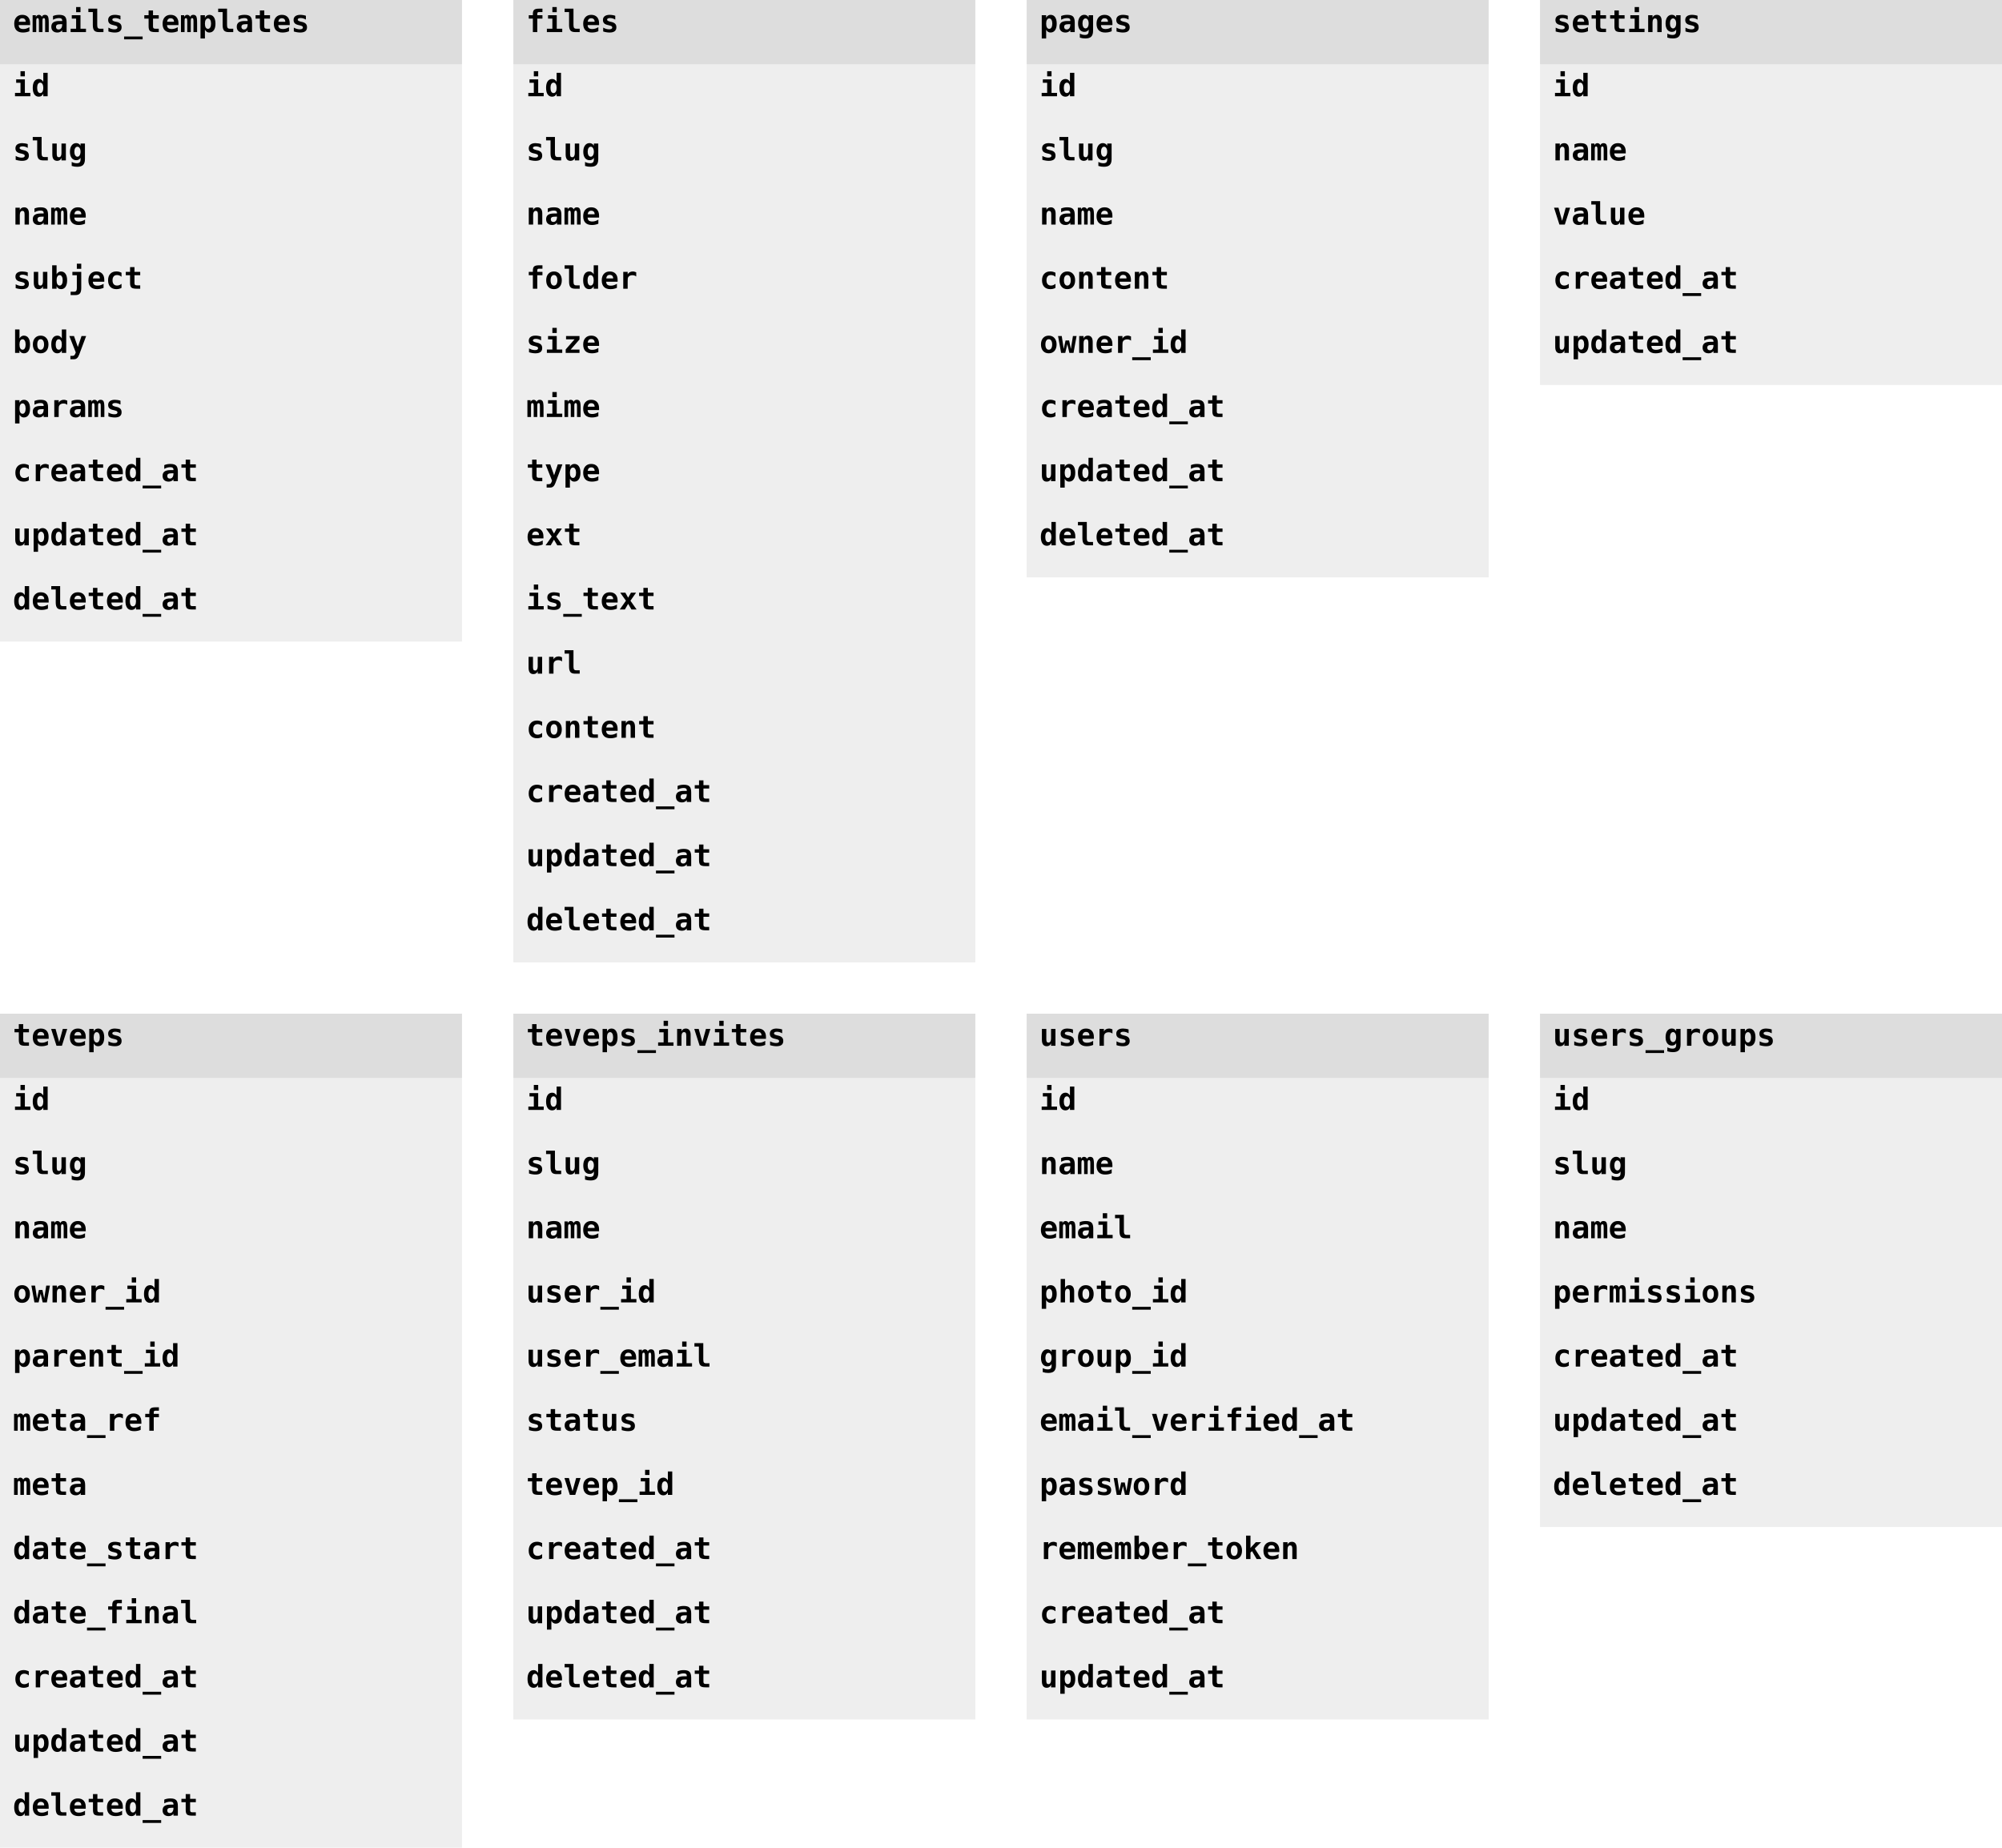
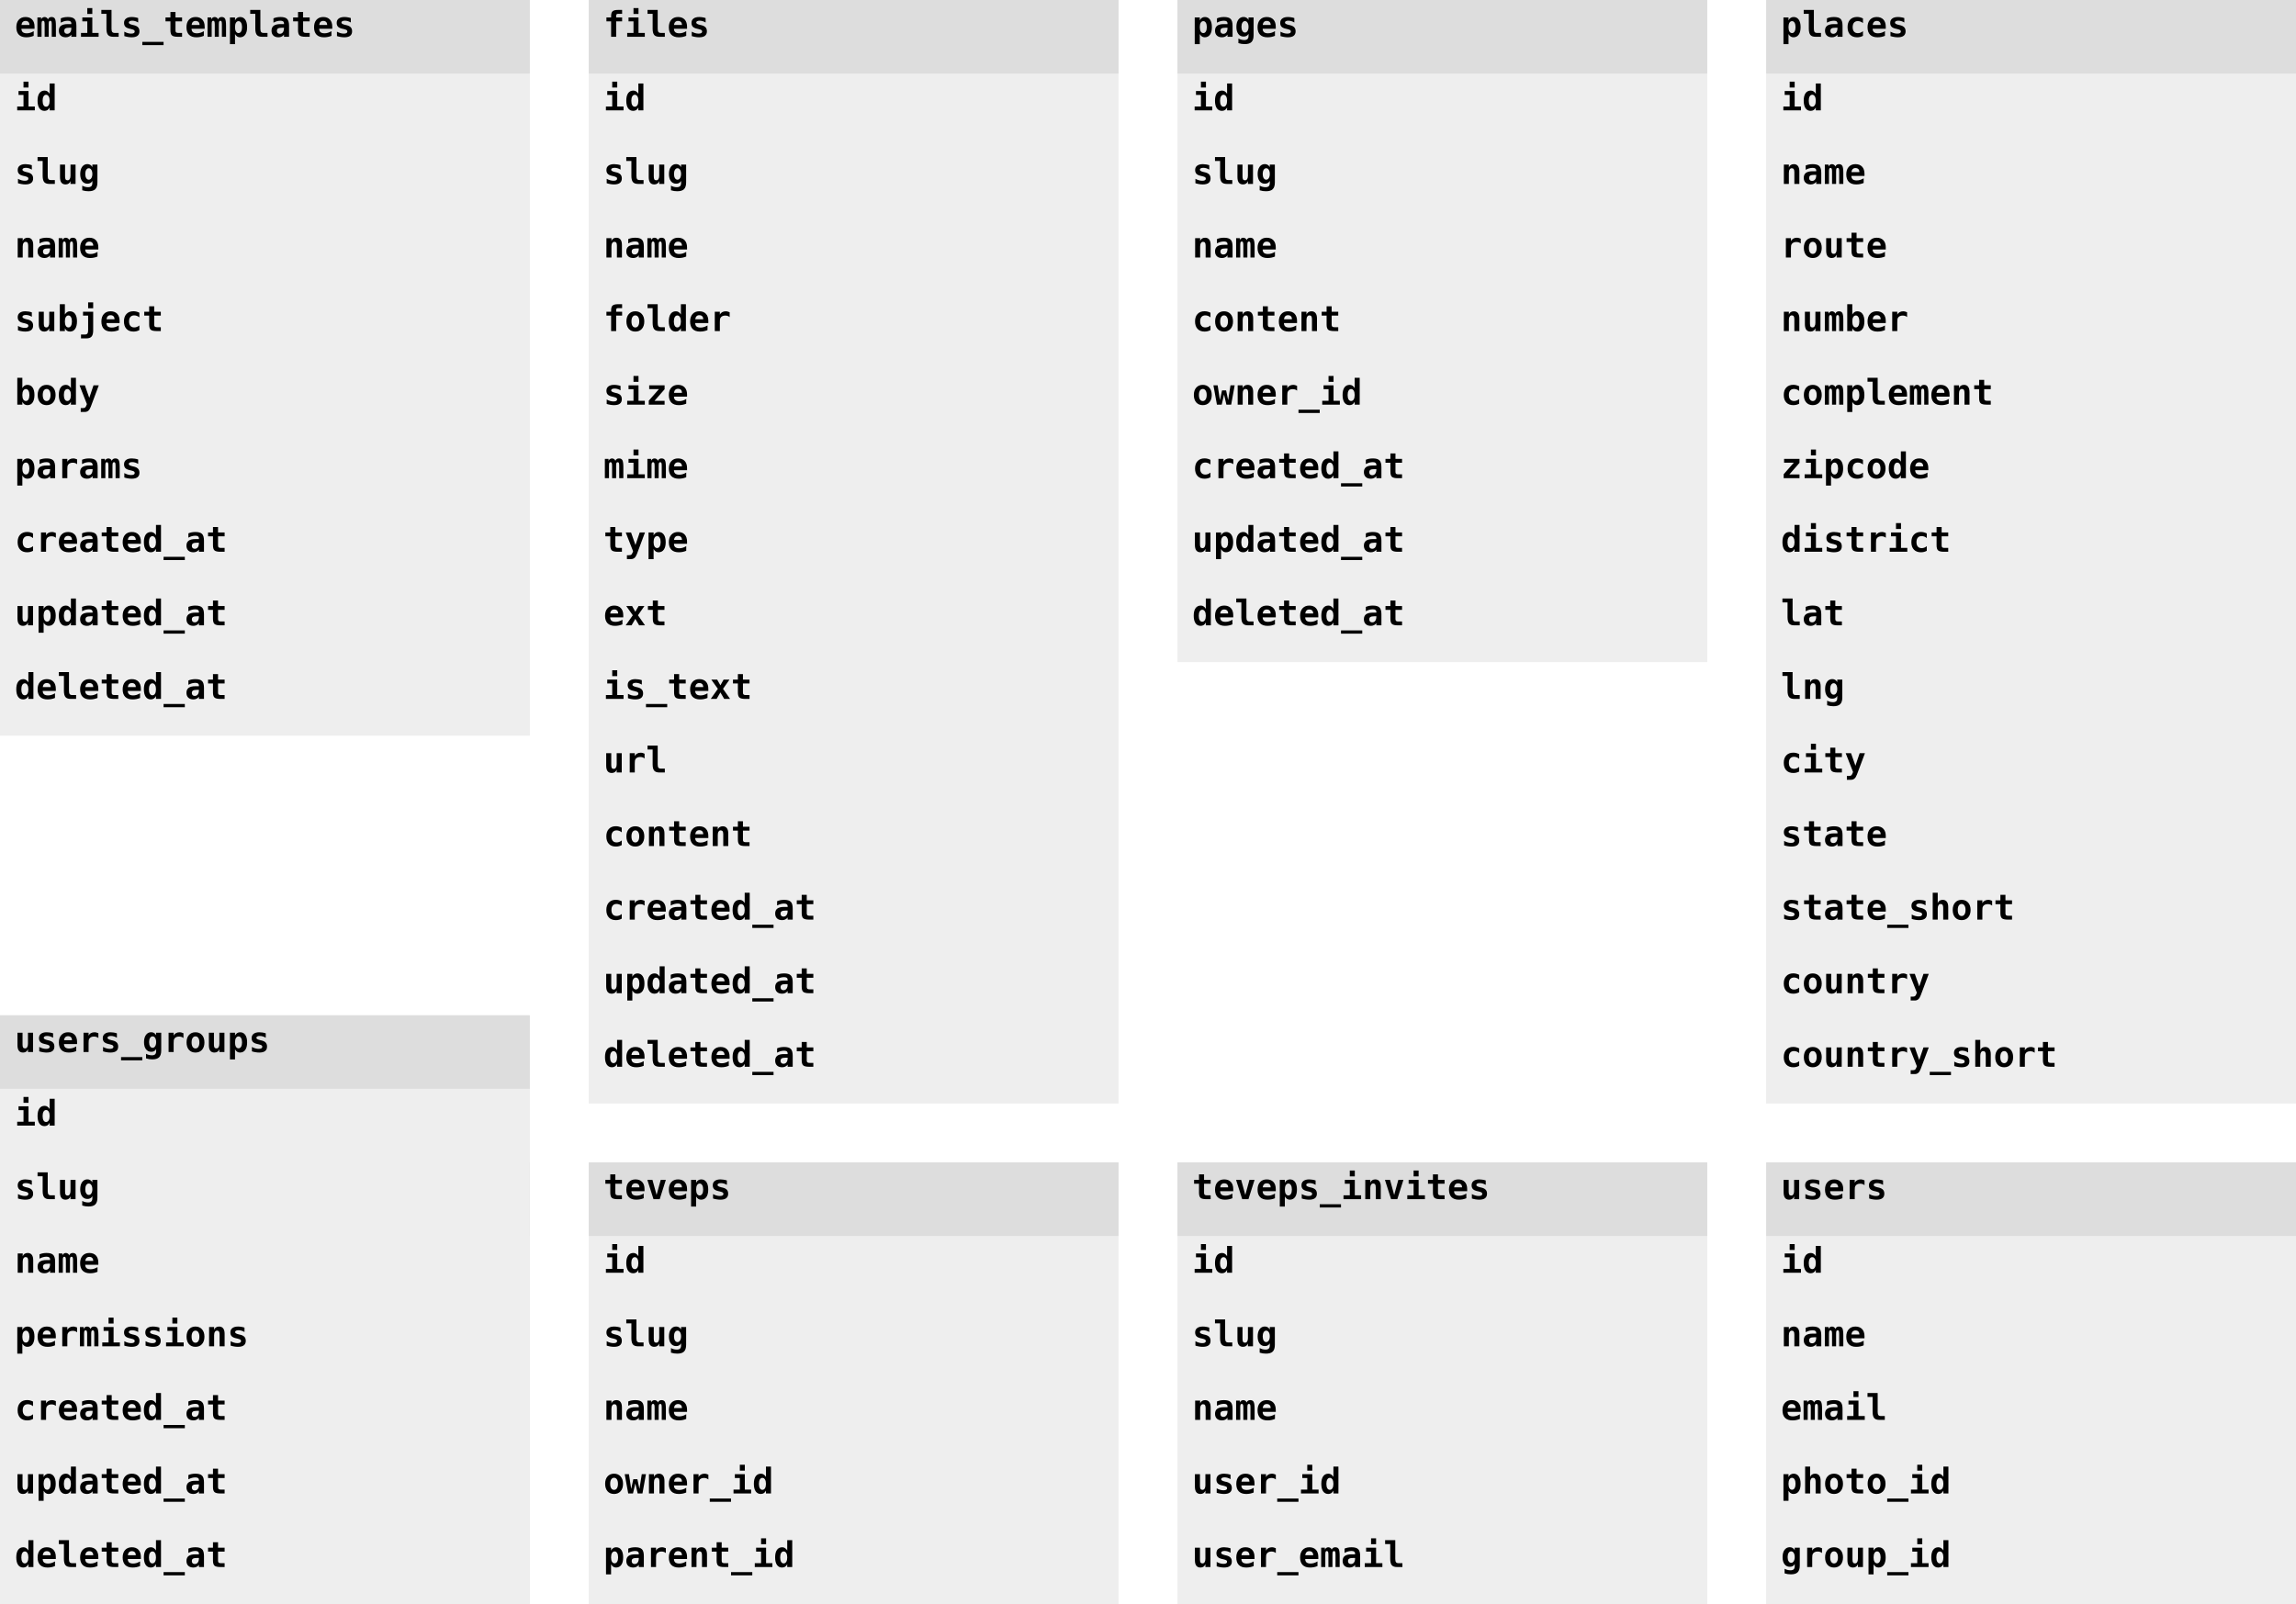
- <svg xmlns="http://www.w3.org/2000/svg" width="780px" height="720px" version="1.1">
+ <svg xmlns="http://www.w3.org/2000/svg" width="780px" height="545px" version="1.1">
  <svg x="0" y="0" width="180px" height="250px">
    <rect width="100%" height="100%" style="fill:#eeeeee;" />
    <rect x="0" y="0" width="100%" height="25" style="fill:#dddddd;" />
    <text x="5" y="12.5" style="alignment-baseline:middle; font-family:monospace; font-weight:bold; text-transform:uppercase;">emails_templates</text>
    <text x="5" y="37.5" style="alignment-baseline:middle; font-family:monospace; font-weight:bold;">id</text>
    <text x="5" y="62.5" style="alignment-baseline:middle; font-family:monospace; font-weight:bold;">slug</text>
    <text x="5" y="87.5" style="alignment-baseline:middle; font-family:monospace; font-weight:bold;">name</text>
    <text x="5" y="112.5" style="alignment-baseline:middle; font-family:monospace; font-weight:bold;">subject</text>
    <text x="5" y="137.5" style="alignment-baseline:middle; font-family:monospace; font-weight:bold;">body</text>
    <text x="5" y="162.5" style="alignment-baseline:middle; font-family:monospace; font-weight:bold;">params</text>
    <text x="5" y="187.5" style="alignment-baseline:middle; font-family:monospace; font-weight:bold;">created_at</text>
    <text x="5" y="212.5" style="alignment-baseline:middle; font-family:monospace; font-weight:bold;">updated_at</text>
    <text x="5" y="237.5" style="alignment-baseline:middle; font-family:monospace; font-weight:bold;">deleted_at</text>
  </svg>
  <svg x="200" y="0" width="180px" height="375px">
    <rect width="100%" height="100%" style="fill:#eeeeee;" />
    <rect x="0" y="0" width="100%" height="25" style="fill:#dddddd;" />
    <text x="5" y="12.5" style="alignment-baseline:middle; font-family:monospace; font-weight:bold; text-transform:uppercase;">files</text>
    <text x="5" y="37.5" style="alignment-baseline:middle; font-family:monospace; font-weight:bold;">id</text>
    <text x="5" y="62.5" style="alignment-baseline:middle; font-family:monospace; font-weight:bold;">slug</text>
    <text x="5" y="87.5" style="alignment-baseline:middle; font-family:monospace; font-weight:bold;">name</text>
    <text x="5" y="112.5" style="alignment-baseline:middle; font-family:monospace; font-weight:bold;">folder</text>
    <text x="5" y="137.5" style="alignment-baseline:middle; font-family:monospace; font-weight:bold;">size</text>
    <text x="5" y="162.5" style="alignment-baseline:middle; font-family:monospace; font-weight:bold;">mime</text>
    <text x="5" y="187.5" style="alignment-baseline:middle; font-family:monospace; font-weight:bold;">type</text>
    <text x="5" y="212.5" style="alignment-baseline:middle; font-family:monospace; font-weight:bold;">ext</text>
    <text x="5" y="237.5" style="alignment-baseline:middle; font-family:monospace; font-weight:bold;">is_text</text>
    <text x="5" y="262.5" style="alignment-baseline:middle; font-family:monospace; font-weight:bold;">url</text>
    <text x="5" y="287.5" style="alignment-baseline:middle; font-family:monospace; font-weight:bold;">content</text>
    <text x="5" y="312.5" style="alignment-baseline:middle; font-family:monospace; font-weight:bold;">created_at</text>
    <text x="5" y="337.5" style="alignment-baseline:middle; font-family:monospace; font-weight:bold;">updated_at</text>
    <text x="5" y="362.5" style="alignment-baseline:middle; font-family:monospace; font-weight:bold;">deleted_at</text>
  </svg>
  <svg x="400" y="0" width="180px" height="225px">
    <rect width="100%" height="100%" style="fill:#eeeeee;" />
    <rect x="0" y="0" width="100%" height="25" style="fill:#dddddd;" />
    <text x="5" y="12.5" style="alignment-baseline:middle; font-family:monospace; font-weight:bold; text-transform:uppercase;">pages</text>
    <text x="5" y="37.5" style="alignment-baseline:middle; font-family:monospace; font-weight:bold;">id</text>
    <text x="5" y="62.5" style="alignment-baseline:middle; font-family:monospace; font-weight:bold;">slug</text>
    <text x="5" y="87.5" style="alignment-baseline:middle; font-family:monospace; font-weight:bold;">name</text>
    <text x="5" y="112.5" style="alignment-baseline:middle; font-family:monospace; font-weight:bold;">content</text>
    <text x="5" y="137.5" style="alignment-baseline:middle; font-family:monospace; font-weight:bold;">owner_id</text>
    <text x="5" y="162.5" style="alignment-baseline:middle; font-family:monospace; font-weight:bold;">created_at</text>
    <text x="5" y="187.5" style="alignment-baseline:middle; font-family:monospace; font-weight:bold;">updated_at</text>
    <text x="5" y="212.5" style="alignment-baseline:middle; font-family:monospace; font-weight:bold;">deleted_at</text>
  </svg>
-   <svg x="600" y="0" width="180px" height="150px">
+   <svg x="600" y="0" width="180px" height="375px">
+     <rect width="100%" height="100%" style="fill:#eeeeee;" />
+     <rect x="0" y="0" width="100%" height="25" style="fill:#dddddd;" />
+     <text x="5" y="12.5" style="alignment-baseline:middle; font-family:monospace; font-weight:bold; text-transform:uppercase;">places</text>
+     <text x="5" y="37.5" style="alignment-baseline:middle; font-family:monospace; font-weight:bold;">id</text>
+     <text x="5" y="62.5" style="alignment-baseline:middle; font-family:monospace; font-weight:bold;">name</text>
+     <text x="5" y="87.5" style="alignment-baseline:middle; font-family:monospace; font-weight:bold;">route</text>
+     <text x="5" y="112.5" style="alignment-baseline:middle; font-family:monospace; font-weight:bold;">number</text>
+     <text x="5" y="137.5" style="alignment-baseline:middle; font-family:monospace; font-weight:bold;">complement</text>
+     <text x="5" y="162.5" style="alignment-baseline:middle; font-family:monospace; font-weight:bold;">zipcode</text>
+     <text x="5" y="187.5" style="alignment-baseline:middle; font-family:monospace; font-weight:bold;">district</text>
+     <text x="5" y="212.5" style="alignment-baseline:middle; font-family:monospace; font-weight:bold;">lat</text>
+     <text x="5" y="237.5" style="alignment-baseline:middle; font-family:monospace; font-weight:bold;">lng</text>
+     <text x="5" y="262.5" style="alignment-baseline:middle; font-family:monospace; font-weight:bold;">city</text>
+     <text x="5" y="287.5" style="alignment-baseline:middle; font-family:monospace; font-weight:bold;">state</text>
+     <text x="5" y="312.5" style="alignment-baseline:middle; font-family:monospace; font-weight:bold;">state_short</text>
+     <text x="5" y="337.5" style="alignment-baseline:middle; font-family:monospace; font-weight:bold;">country</text>
+     <text x="5" y="362.5" style="alignment-baseline:middle; font-family:monospace; font-weight:bold;">country_short</text>
+   </svg>
+   <svg x="0" y="395" width="180px" height="150px">
    <rect width="100%" height="100%" style="fill:#eeeeee;" />
    <rect x="0" y="0" width="100%" height="25" style="fill:#dddddd;" />
    <text x="5" y="12.5" style="alignment-baseline:middle; font-family:monospace; font-weight:bold; text-transform:uppercase;">settings</text>
    <text x="5" y="37.5" style="alignment-baseline:middle; font-family:monospace; font-weight:bold;">id</text>
    <text x="5" y="62.5" style="alignment-baseline:middle; font-family:monospace; font-weight:bold;">name</text>
    <text x="5" y="87.5" style="alignment-baseline:middle; font-family:monospace; font-weight:bold;">value</text>
    <text x="5" y="112.5" style="alignment-baseline:middle; font-family:monospace; font-weight:bold;">created_at</text>
    <text x="5" y="137.5" style="alignment-baseline:middle; font-family:monospace; font-weight:bold;">updated_at</text>
  </svg>
-   <svg x="0" y="395" width="180px" height="325px">
+   <svg x="200" y="395" width="180px" height="325px">
    <rect width="100%" height="100%" style="fill:#eeeeee;" />
    <rect x="0" y="0" width="100%" height="25" style="fill:#dddddd;" />
    <text x="5" y="12.5" style="alignment-baseline:middle; font-family:monospace; font-weight:bold; text-transform:uppercase;">teveps</text>
    <text x="5" y="37.5" style="alignment-baseline:middle; font-family:monospace; font-weight:bold;">id</text>
    <text x="5" y="62.5" style="alignment-baseline:middle; font-family:monospace; font-weight:bold;">slug</text>
    <text x="5" y="87.5" style="alignment-baseline:middle; font-family:monospace; font-weight:bold;">name</text>
    <text x="5" y="112.5" style="alignment-baseline:middle; font-family:monospace; font-weight:bold;">owner_id</text>
    <text x="5" y="137.5" style="alignment-baseline:middle; font-family:monospace; font-weight:bold;">parent_id</text>
    <text x="5" y="162.5" style="alignment-baseline:middle; font-family:monospace; font-weight:bold;">meta_ref</text>
    <text x="5" y="187.5" style="alignment-baseline:middle; font-family:monospace; font-weight:bold;">meta</text>
    <text x="5" y="212.5" style="alignment-baseline:middle; font-family:monospace; font-weight:bold;">date_start</text>
    <text x="5" y="237.5" style="alignment-baseline:middle; font-family:monospace; font-weight:bold;">date_final</text>
    <text x="5" y="262.5" style="alignment-baseline:middle; font-family:monospace; font-weight:bold;">created_at</text>
    <text x="5" y="287.5" style="alignment-baseline:middle; font-family:monospace; font-weight:bold;">updated_at</text>
    <text x="5" y="312.5" style="alignment-baseline:middle; font-family:monospace; font-weight:bold;">deleted_at</text>
  </svg>
-   <svg x="200" y="395" width="180px" height="275px">
+   <svg x="400" y="395" width="180px" height="275px">
    <rect width="100%" height="100%" style="fill:#eeeeee;" />
    <rect x="0" y="0" width="100%" height="25" style="fill:#dddddd;" />
    <text x="5" y="12.5" style="alignment-baseline:middle; font-family:monospace; font-weight:bold; text-transform:uppercase;">teveps_invites</text>
    <text x="5" y="37.5" style="alignment-baseline:middle; font-family:monospace; font-weight:bold;">id</text>
    <text x="5" y="62.5" style="alignment-baseline:middle; font-family:monospace; font-weight:bold;">slug</text>
    <text x="5" y="87.5" style="alignment-baseline:middle; font-family:monospace; font-weight:bold;">name</text>
    <text x="5" y="112.5" style="alignment-baseline:middle; font-family:monospace; font-weight:bold;">user_id</text>
    <text x="5" y="137.5" style="alignment-baseline:middle; font-family:monospace; font-weight:bold;">user_email</text>
    <text x="5" y="162.5" style="alignment-baseline:middle; font-family:monospace; font-weight:bold;">status</text>
    <text x="5" y="187.5" style="alignment-baseline:middle; font-family:monospace; font-weight:bold;">tevep_id</text>
    <text x="5" y="212.5" style="alignment-baseline:middle; font-family:monospace; font-weight:bold;">created_at</text>
    <text x="5" y="237.5" style="alignment-baseline:middle; font-family:monospace; font-weight:bold;">updated_at</text>
    <text x="5" y="262.5" style="alignment-baseline:middle; font-family:monospace; font-weight:bold;">deleted_at</text>
  </svg>
-   <svg x="400" y="395" width="180px" height="275px">
+   <svg x="600" y="395" width="180px" height="300px">
    <rect width="100%" height="100%" style="fill:#eeeeee;" />
    <rect x="0" y="0" width="100%" height="25" style="fill:#dddddd;" />
    <text x="5" y="12.5" style="alignment-baseline:middle; font-family:monospace; font-weight:bold; text-transform:uppercase;">users</text>
    <text x="5" y="37.5" style="alignment-baseline:middle; font-family:monospace; font-weight:bold;">id</text>
    <text x="5" y="62.5" style="alignment-baseline:middle; font-family:monospace; font-weight:bold;">name</text>
    <text x="5" y="87.5" style="alignment-baseline:middle; font-family:monospace; font-weight:bold;">email</text>
    <text x="5" y="112.5" style="alignment-baseline:middle; font-family:monospace; font-weight:bold;">photo_id</text>
    <text x="5" y="137.5" style="alignment-baseline:middle; font-family:monospace; font-weight:bold;">group_id</text>
-     <text x="5" y="162.5" style="alignment-baseline:middle; font-family:monospace; font-weight:bold;">email_verified_at</text>
-     <text x="5" y="187.5" style="alignment-baseline:middle; font-family:monospace; font-weight:bold;">password</text>
-     <text x="5" y="212.5" style="alignment-baseline:middle; font-family:monospace; font-weight:bold;">remember_token</text>
-     <text x="5" y="237.5" style="alignment-baseline:middle; font-family:monospace; font-weight:bold;">created_at</text>
-     <text x="5" y="262.5" style="alignment-baseline:middle; font-family:monospace; font-weight:bold;">updated_at</text>
+     <text x="5" y="162.5" style="alignment-baseline:middle; font-family:monospace; font-weight:bold;">address_id</text>
+     <text x="5" y="187.5" style="alignment-baseline:middle; font-family:monospace; font-weight:bold;">email_verified_at</text>
+     <text x="5" y="212.5" style="alignment-baseline:middle; font-family:monospace; font-weight:bold;">password</text>
+     <text x="5" y="237.5" style="alignment-baseline:middle; font-family:monospace; font-weight:bold;">remember_token</text>
+     <text x="5" y="262.5" style="alignment-baseline:middle; font-family:monospace; font-weight:bold;">created_at</text>
+     <text x="5" y="287.5" style="alignment-baseline:middle; font-family:monospace; font-weight:bold;">updated_at</text>
  </svg>
-   <svg x="600" y="395" width="180px" height="200px">
+   <svg x="0" y="345" width="180px" height="200px">
    <rect width="100%" height="100%" style="fill:#eeeeee;" />
    <rect x="0" y="0" width="100%" height="25" style="fill:#dddddd;" />
    <text x="5" y="12.5" style="alignment-baseline:middle; font-family:monospace; font-weight:bold; text-transform:uppercase;">users_groups</text>
    <text x="5" y="37.5" style="alignment-baseline:middle; font-family:monospace; font-weight:bold;">id</text>
    <text x="5" y="62.5" style="alignment-baseline:middle; font-family:monospace; font-weight:bold;">slug</text>
    <text x="5" y="87.5" style="alignment-baseline:middle; font-family:monospace; font-weight:bold;">name</text>
    <text x="5" y="112.5" style="alignment-baseline:middle; font-family:monospace; font-weight:bold;">permissions</text>
    <text x="5" y="137.5" style="alignment-baseline:middle; font-family:monospace; font-weight:bold;">created_at</text>
    <text x="5" y="162.5" style="alignment-baseline:middle; font-family:monospace; font-weight:bold;">updated_at</text>
    <text x="5" y="187.5" style="alignment-baseline:middle; font-family:monospace; font-weight:bold;">deleted_at</text>
  </svg>
</svg>
